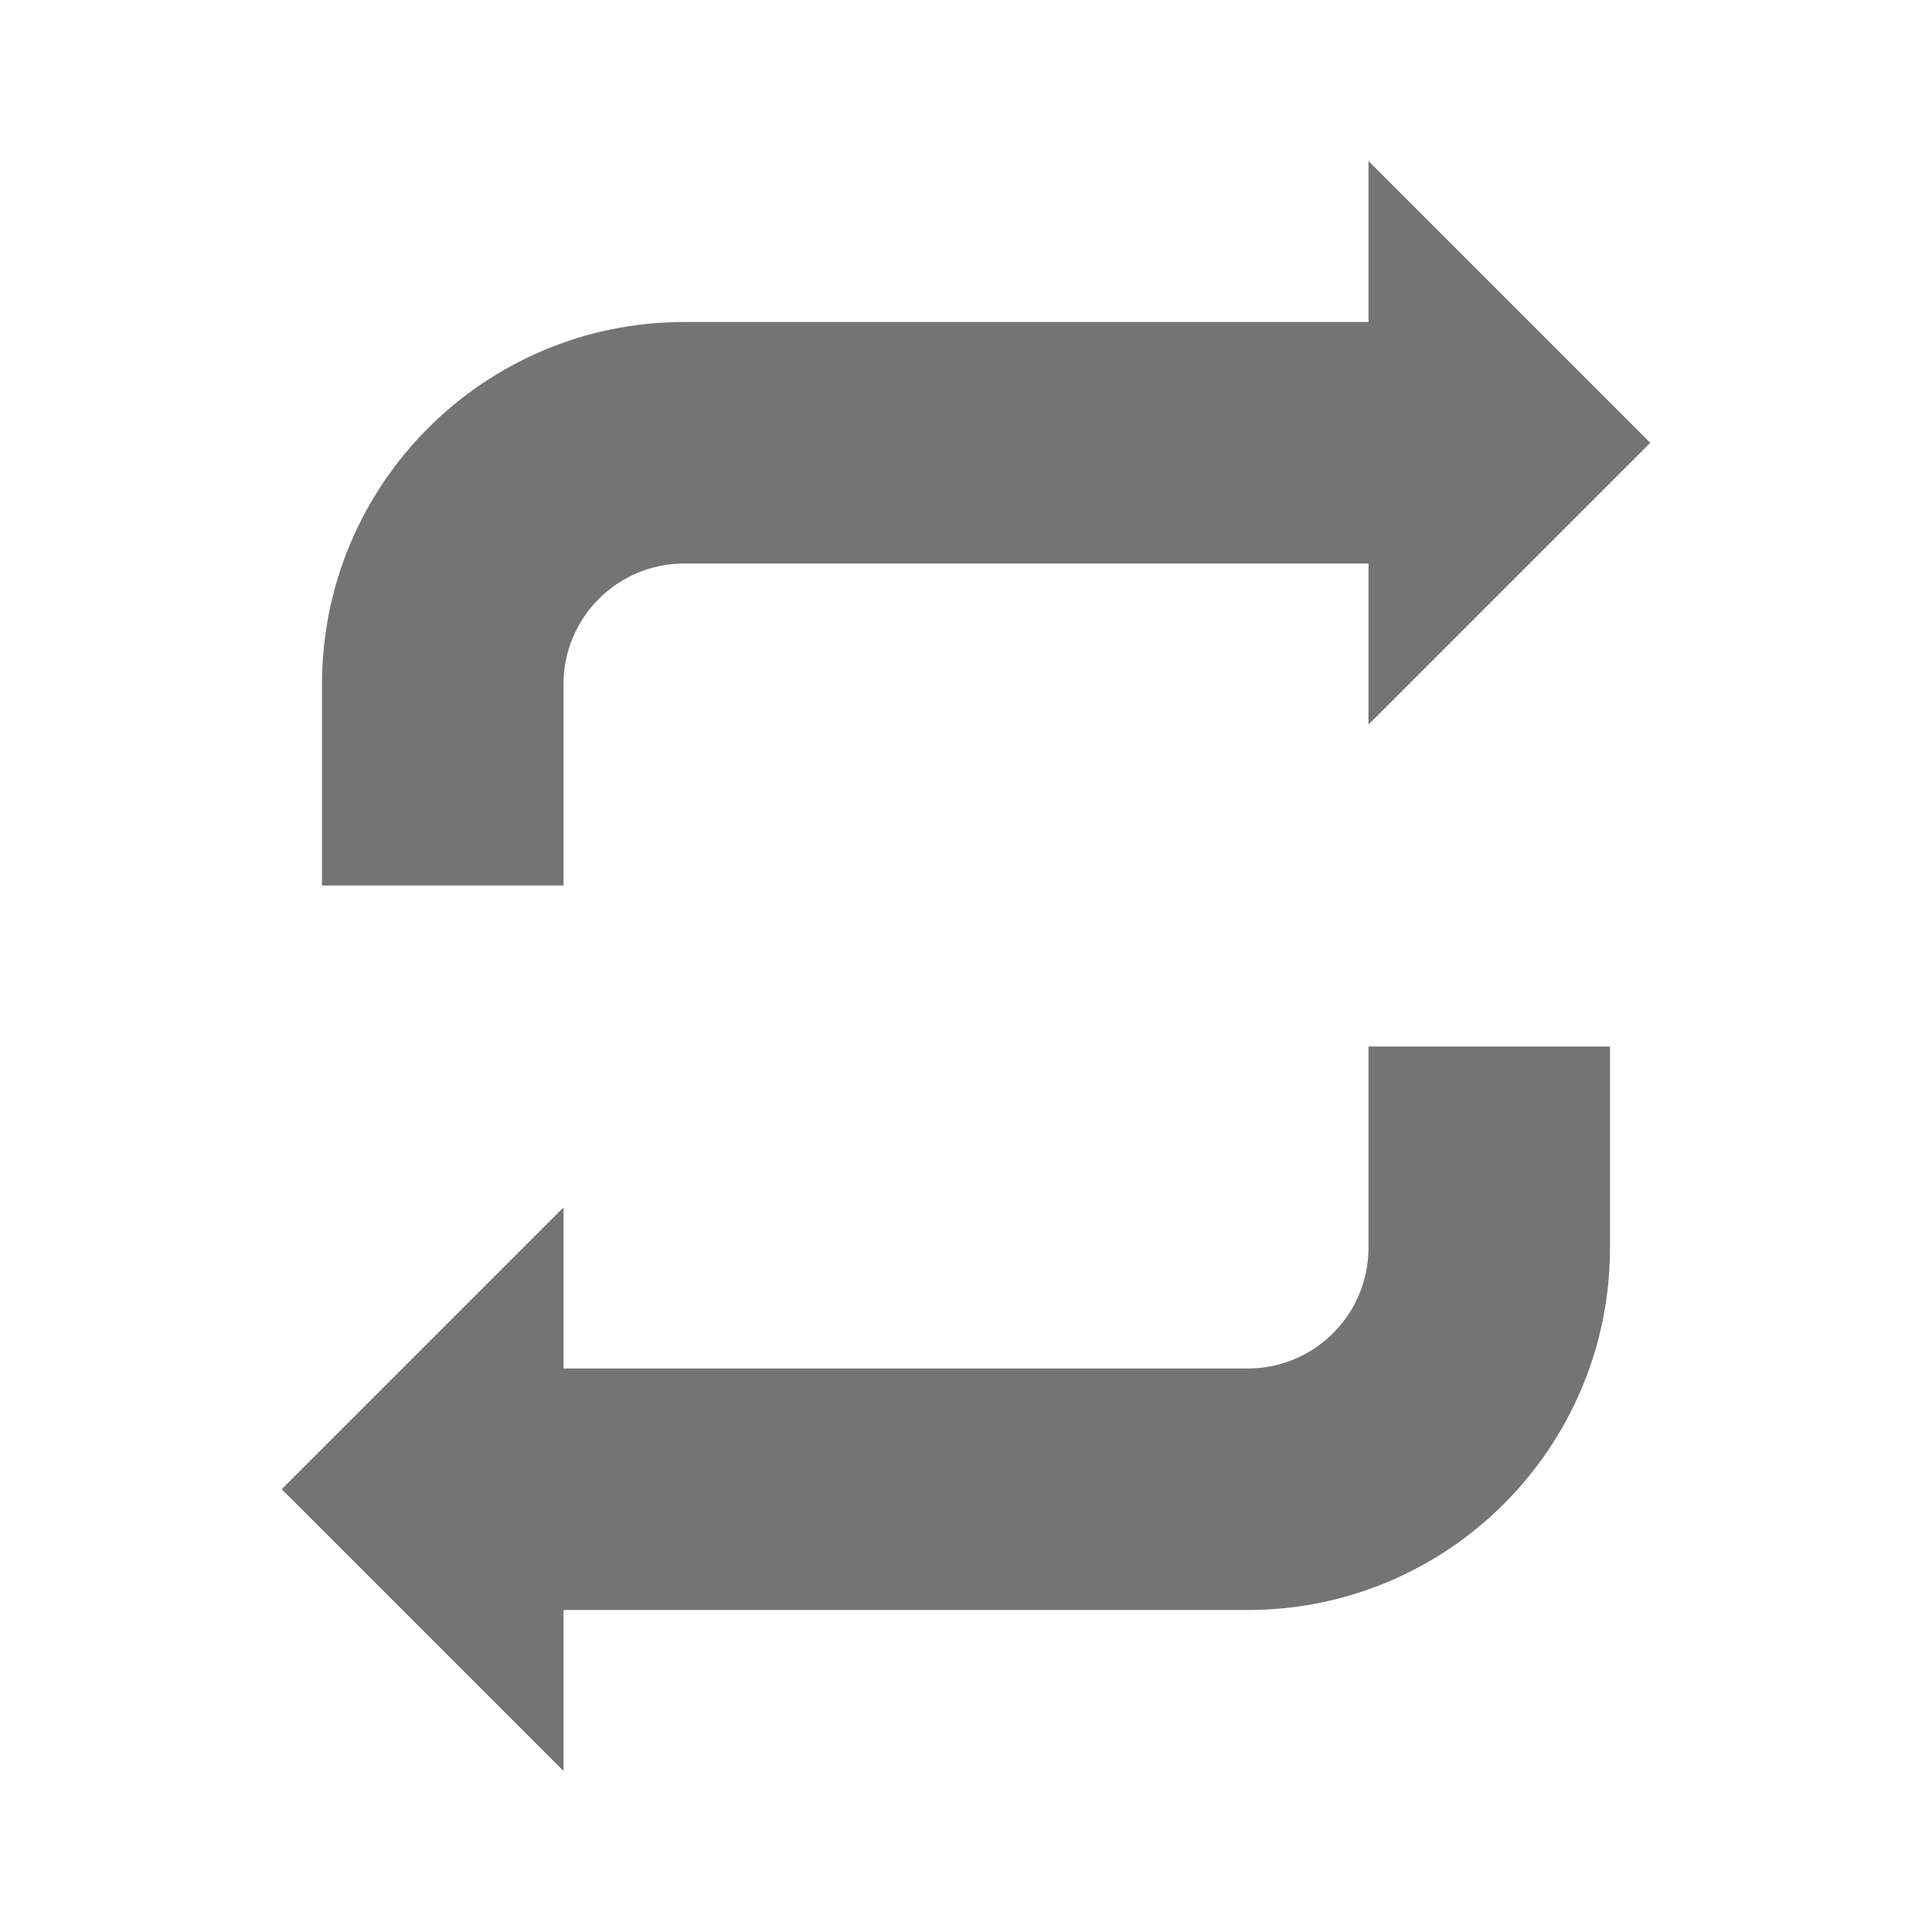
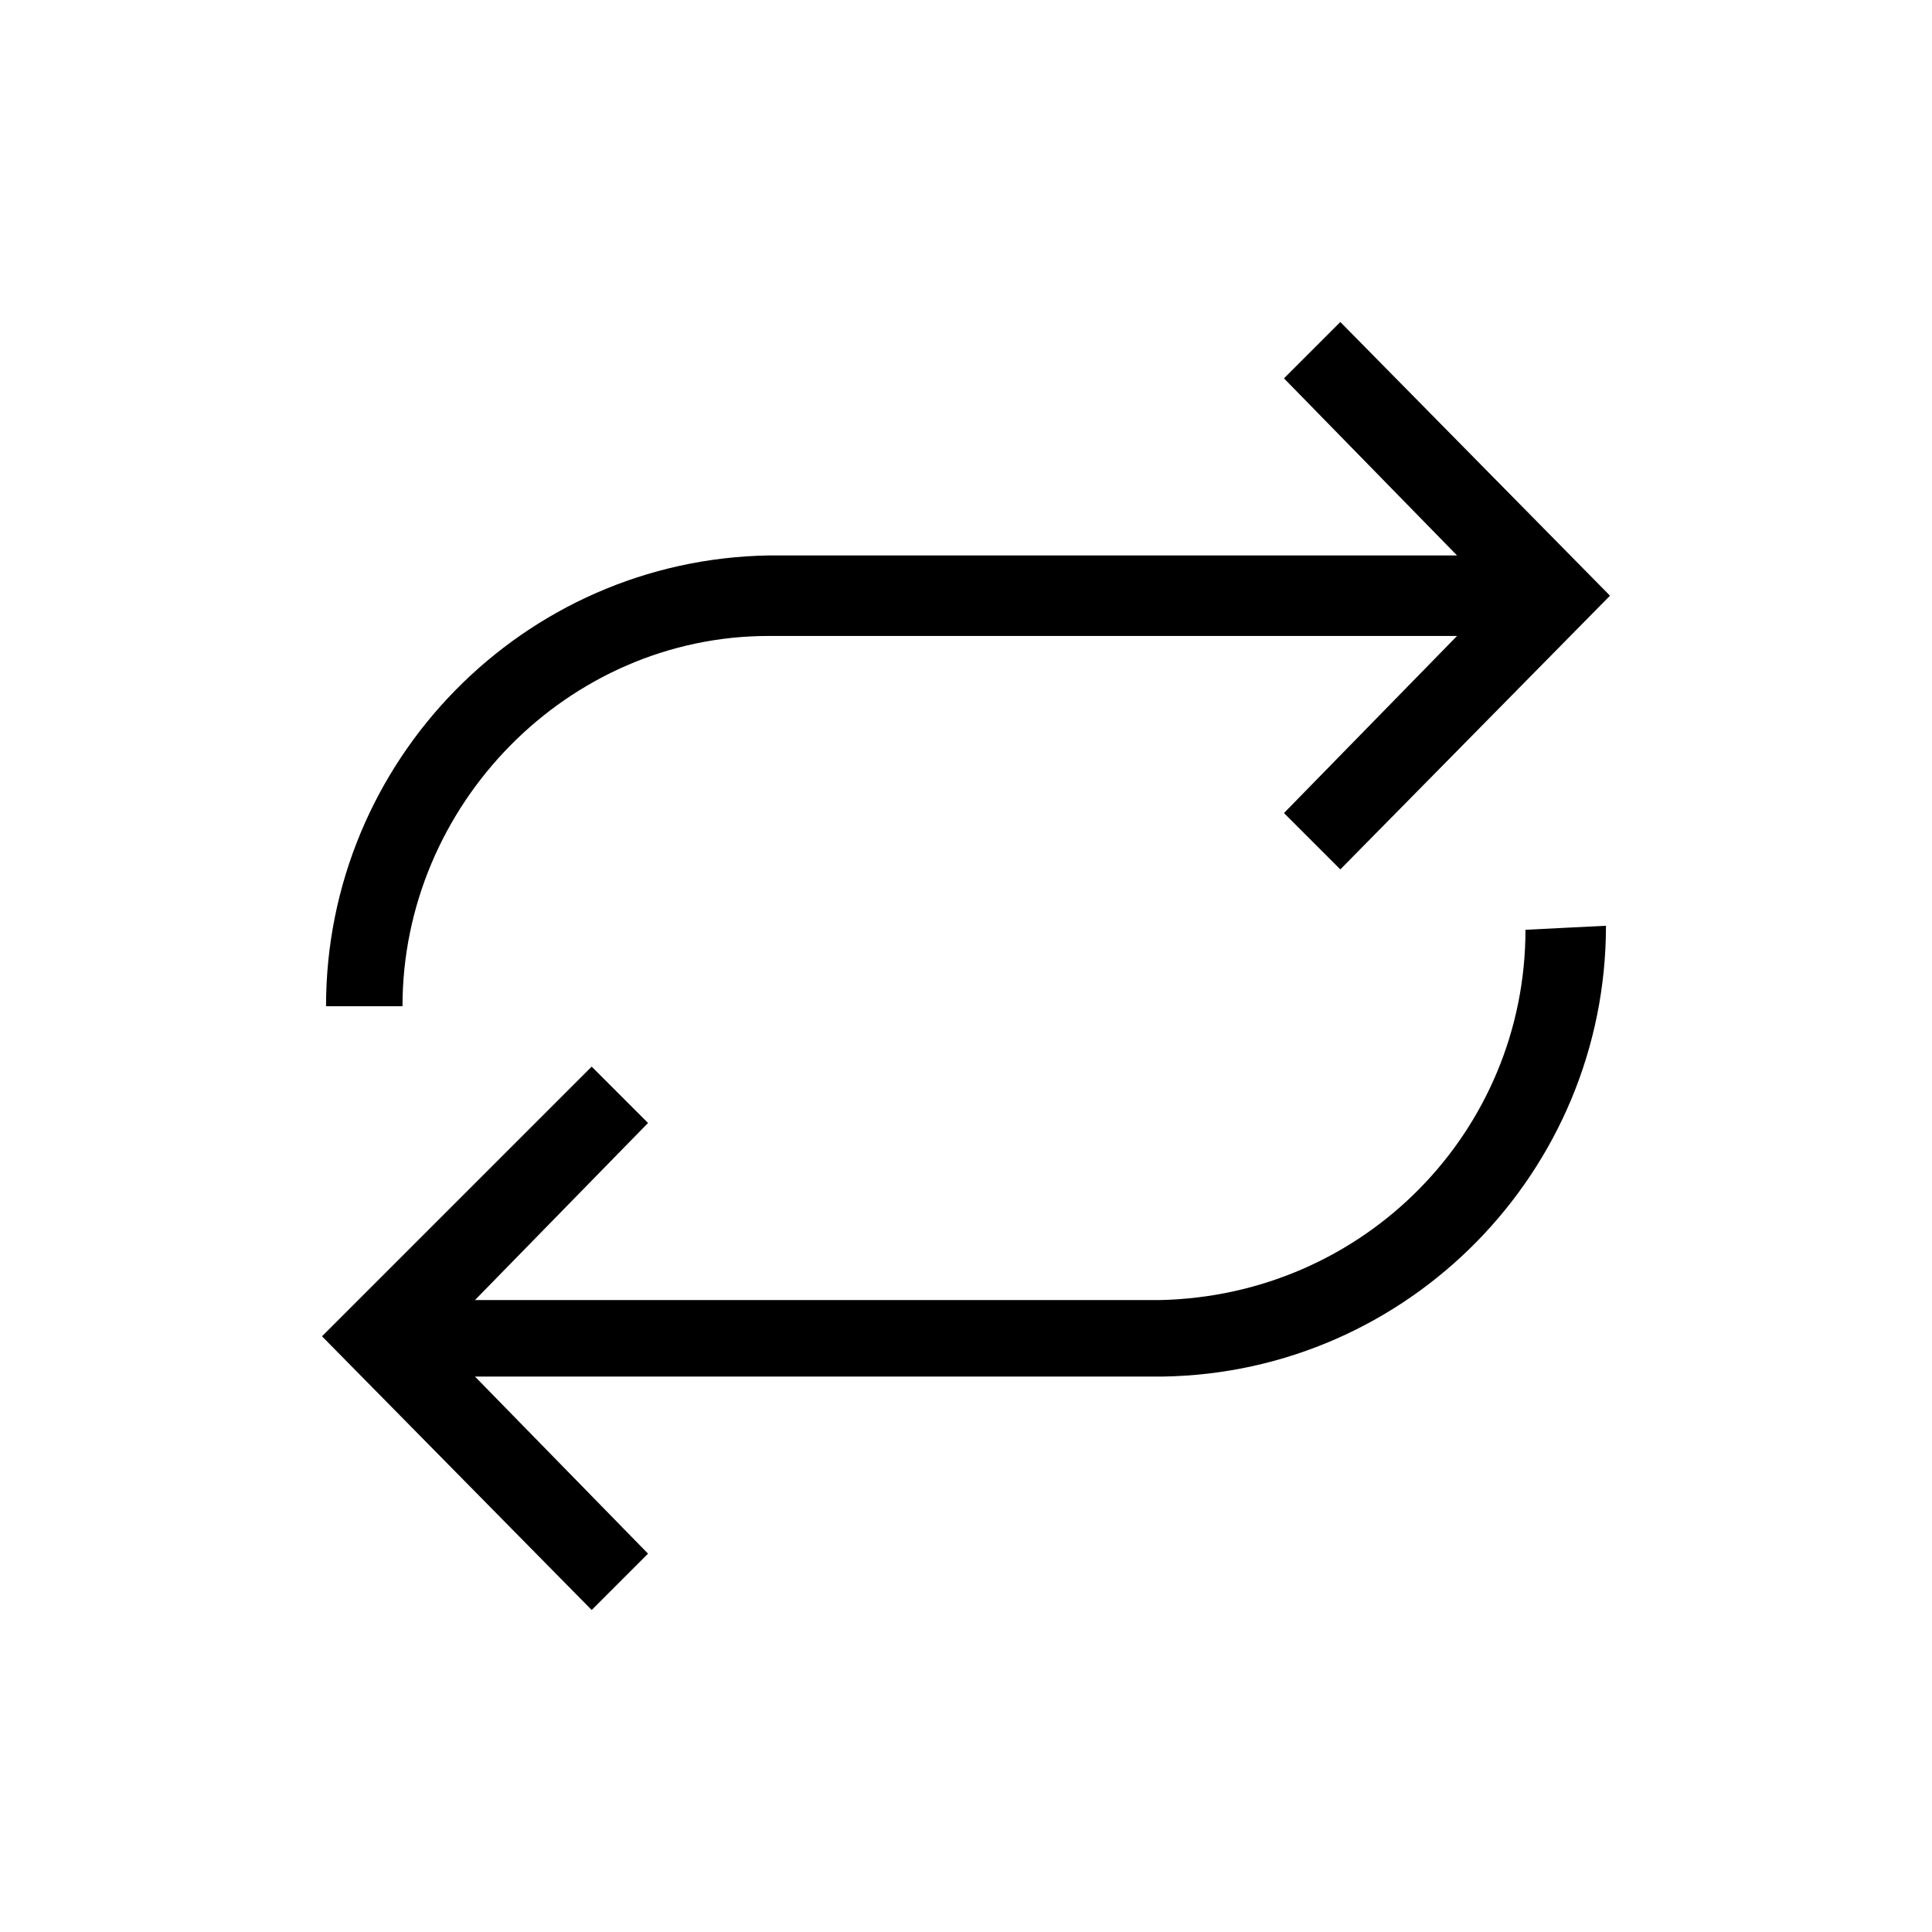
- <svg xmlns="http://www.w3.org/2000/svg" width="48" height="48" viewBox="0 0 48 48" id="svg2" version="1.1">
-   <defs id="defs8" />
-   <g id="layer1" transform="translate(-384,-1004.362)" style="display:inline">
-     <path style="color:#000000;display:inline;overflow:visible;visibility:visible;opacity:1;fill:#747474;fill-opacity:1;fill-rule:evenodd;stroke:none;stroke-width:5.538;stroke-linecap:butt;stroke-linejoin:round;stroke-miterlimit:4;stroke-dasharray:none;stroke-dashoffset:4.2;stroke-opacity:1;marker:none;enable-background:accumulate" d="M 34 4 L 34 8 L 17 8 A 9 9 0 0 0 8 17 L 8 22 L 14 22 L 14 17 A 3 3 0 0 1 17 14 L 34 14 L 34 18 L 41 11 L 34 4 z M 34 26 L 34 31 A 3 3 0 0 1 31 34 L 14 34 L 14 30 L 7 37 L 14 44 L 14 40 L 31 40 A 9 9 0 0 0 40 31 L 40 26 L 34 26 z " transform="translate(384,1004.362)" id="path11933" />
-   </g>
+ <svg xmlns="http://www.w3.org/2000/svg" version="1.1" id="Calque_1" x="0px" y="0px" viewBox="0 0 48 48" style="enable-background:new 0 0 48 48;" xml:space="preserve">
+   <style type="text/css">
+ 	.st0{fill-rule:evenodd;clip-rule:evenodd;}
+ </style>
+   <path class="st0" d="M8.1,25c0-6.1,4.9-11.1,11-11.2h17.1l-4.3-4.4L33.3,8l6.7,6.8l-6.7,6.8l-1.4-1.4l4.3-4.4H19.1  c-5,0-9.1,4.2-9.1,9.2c0,0,0,0,0,0H8.1z M37.9,23.1c0,5-4,9.1-9.1,9.2H11.8l4.3-4.4l-1.4-1.4L8,33.2l6.7,6.8l1.4-1.4l-4.3-4.4h17.1  c6.1-0.1,11-5.1,11-11.2L37.9,23.1z" />
</svg>
